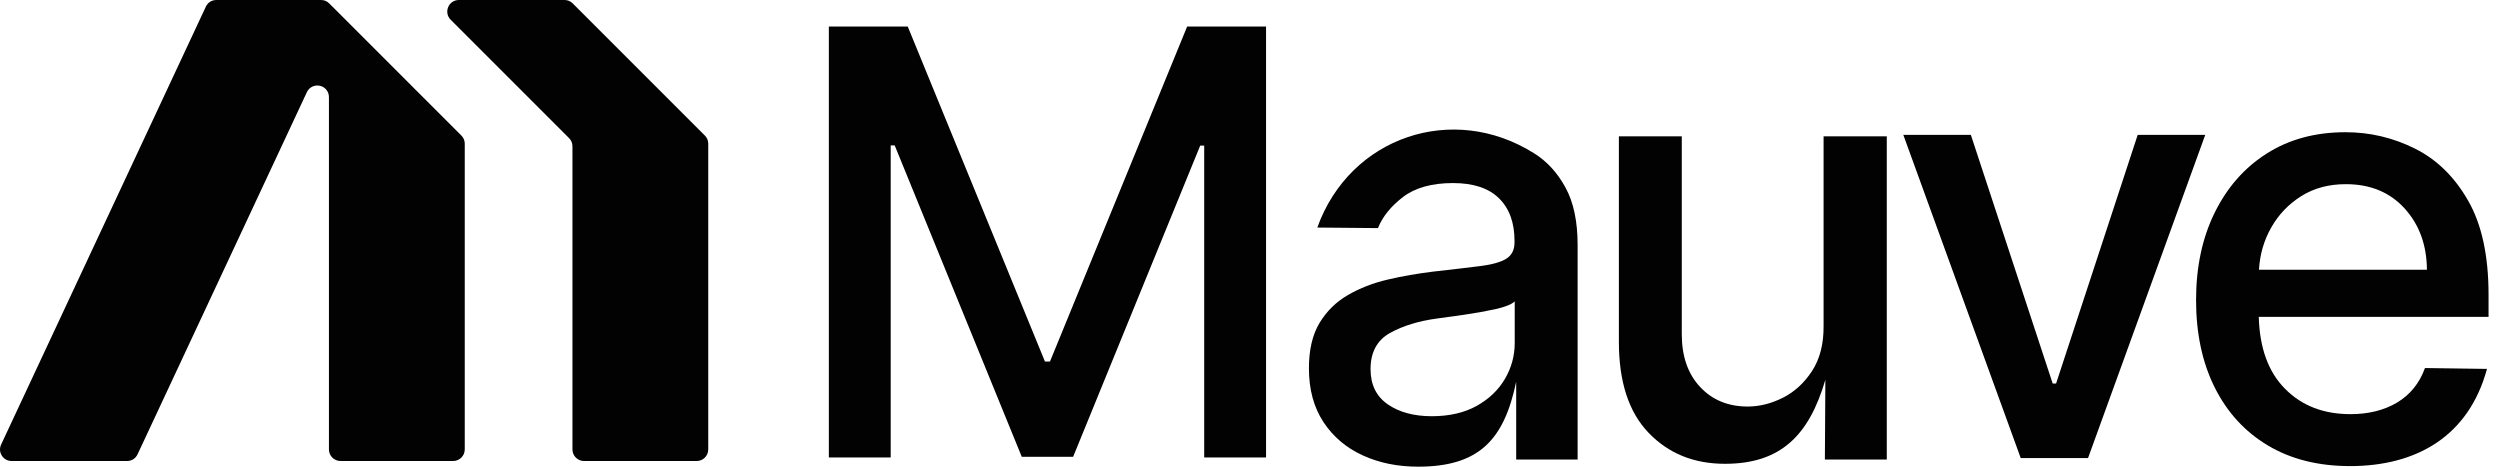
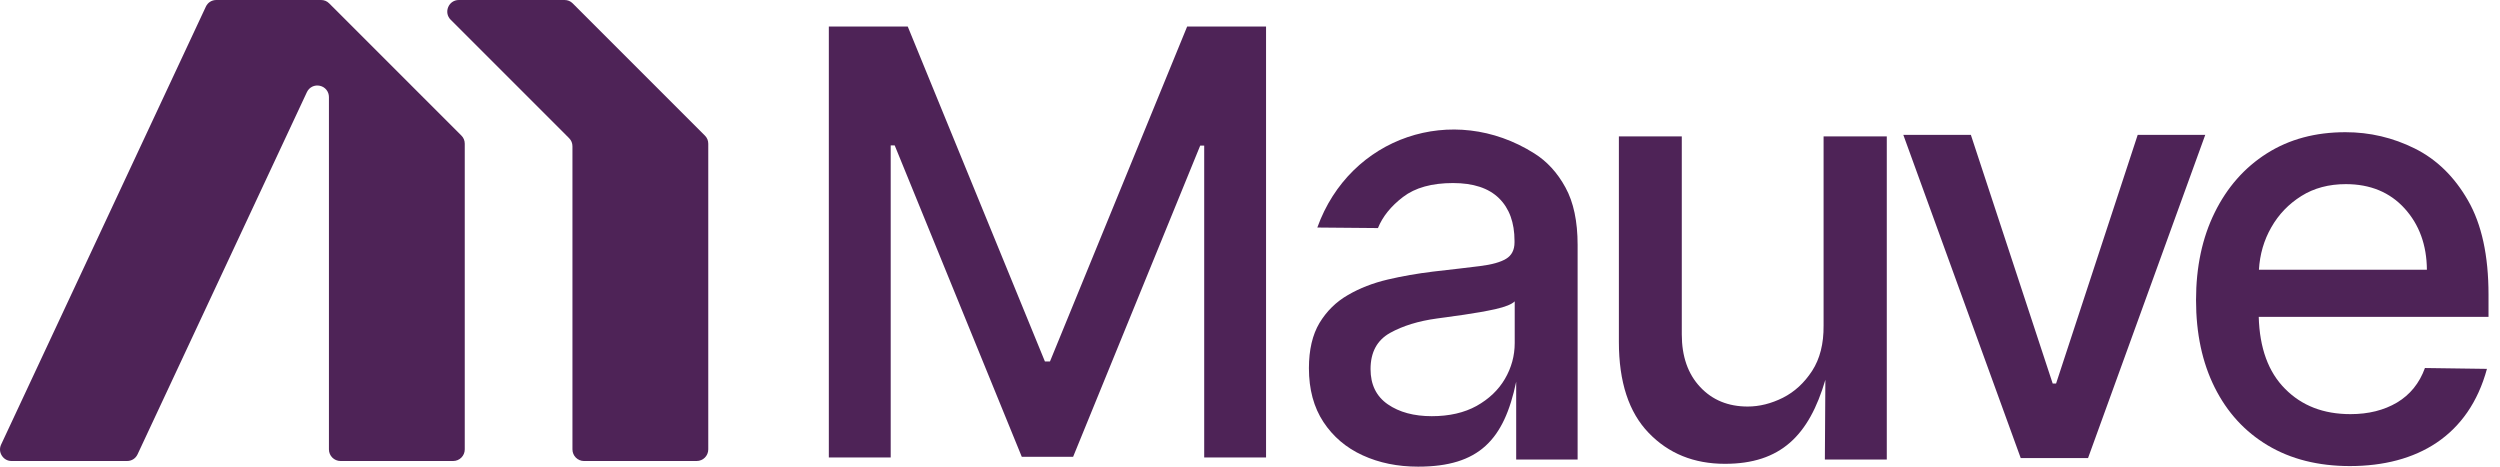
<svg xmlns="http://www.w3.org/2000/svg" width="150" height="28" viewBox="0 0 150 28" fill="none">
-   <path fill-rule="evenodd" clip-rule="evenodd" d="M8.253 27.261L18.413 5.53C18.552 5.232 18.871 5.075 19.193 5.147C19.514 5.218 19.736 5.495 19.736 5.824V26.966C19.736 27.348 20.048 27.66 20.431 27.66H27.191C27.573 27.66 27.885 27.348 27.885 26.966V19.86V8.624C27.885 8.433 27.817 8.268 27.682 8.133L19.752 0.203C19.617 0.068 19.453 0 19.262 0H12.98C12.704 0 12.468 0.15 12.351 0.4L0.068 26.672C-0.036 26.893 -0.02 27.133 0.111 27.339C0.242 27.545 0.452 27.66 0.697 27.66H7.624C7.9 27.66 8.136 27.51 8.253 27.26L8.253 27.261Z" fill="#020202" />
-   <path fill-rule="evenodd" clip-rule="evenodd" d="M35.041 27.661H41.801C42.183 27.661 42.495 27.349 42.495 26.967V8.624C42.495 8.433 42.427 8.269 42.292 8.133L34.363 0.204C34.227 0.069 34.063 0 33.872 0H27.532C27.245 0 27 0.164 26.89 0.429C26.781 0.694 26.838 0.983 27.041 1.185L34.144 8.288C34.279 8.423 34.347 8.588 34.347 8.779V26.967C34.347 27.349 34.659 27.661 35.041 27.661L35.041 27.661Z" fill="#020202" />
-   <path d="M49.731 1.592H54.465L62.696 21.69H62.999L71.229 1.592H75.963V27.447H72.252V8.738H72.012L64.387 27.409H61.307L53.682 8.725H53.442V27.447H49.731V1.592Z" fill="#020202" />
-   <path d="M85.088 28C83.856 28 82.748 27.775 81.758 27.319C80.769 26.869 79.987 26.2 79.406 25.323C78.826 24.44 78.535 23.367 78.535 22.093C78.535 20.991 78.748 20.085 79.169 19.38C79.596 18.675 80.164 18.112 80.875 17.703C81.586 17.288 82.386 16.98 83.269 16.773C84.152 16.566 85.052 16.412 85.971 16.299C87.132 16.169 88.074 16.056 88.791 15.967C89.514 15.878 90.035 15.73 90.367 15.529C90.699 15.327 90.871 15.001 90.871 14.545V14.456C90.871 13.354 90.557 12.501 89.94 11.897C89.319 11.286 88.4 10.984 87.179 10.984C85.912 10.984 84.91 11.263 84.182 11.82C83.453 12.377 82.955 12.999 82.677 13.686L79.038 13.653C80.994 8.207 87.172 6.124 92.05 9.201C92.82 9.681 93.448 10.368 93.928 11.251C94.414 12.134 94.657 13.283 94.657 14.699V27.574H90.971V22.904C90.246 26.387 88.742 28 85.088 28ZM85.906 24.973C86.96 24.973 87.855 24.765 88.596 24.357C89.336 23.942 89.905 23.403 90.296 22.733C90.687 22.063 90.883 21.347 90.883 20.582V18.082C90.705 18.26 90.32 18.414 89.722 18.55C89.123 18.68 88.489 18.793 87.826 18.888C87.162 18.983 86.623 19.06 86.208 19.113C85.118 19.261 84.182 19.546 83.4 19.978C82.623 20.416 82.233 21.134 82.233 22.147C82.233 23.077 82.576 23.782 83.269 24.262C83.957 24.736 84.84 24.973 85.906 24.973H85.906Z" fill="#020202" />
-   <path d="M109.415 19.534V8.181H113.207V27.573H109.493L109.522 22.787C108.539 26.134 106.835 27.828 103.497 27.828C101.636 27.828 100.114 27.212 98.922 25.974C97.732 24.741 97.133 22.922 97.133 20.517V8.181H100.907V20.061C100.907 21.382 101.275 22.436 102.009 23.219C102.738 24 103.692 24.392 104.859 24.392C105.57 24.392 106.275 24.214 106.974 23.864C107.679 23.509 108.26 22.97 108.728 22.253C109.196 21.53 109.427 20.623 109.415 19.533L109.415 19.534Z" fill="#020202" />
-   <path d="M132.315 8.092L125.283 27.482H121.243L114.199 8.092H118.251L123.162 23.014H123.364L128.262 8.092H132.315Z" fill="#020202" />
-   <path d="M140.995 27.965C139.093 27.965 137.451 27.55 136.071 26.727C134.691 25.903 133.63 24.742 132.883 23.249C132.137 21.756 131.764 20.008 131.764 18.005C131.764 16.02 132.137 14.267 132.883 12.756C133.63 11.239 134.673 10.054 136.012 9.207C137.357 8.354 138.927 7.933 140.728 7.933C142.191 7.933 143.578 8.259 144.887 8.911C146.197 9.562 147.263 10.599 148.081 12.027C148.904 13.455 149.313 15.339 149.313 17.68V19.013H135.526C135.579 20.885 136.101 22.325 137.108 23.332C138.109 24.345 139.413 24.849 141.03 24.849C142.109 24.849 143.039 24.618 143.821 24.156C144.603 23.688 145.166 23 145.498 22.082L149.219 22.134C148.125 26.161 145.014 27.966 140.995 27.966V27.965ZM135.538 16.186H145.616C145.604 14.705 145.16 13.479 144.277 12.507C143.394 11.535 142.215 11.05 140.752 11.05C139.733 11.05 138.844 11.286 138.086 11.761C137.321 12.24 136.723 12.862 136.278 13.645C135.834 14.421 135.591 15.268 135.538 16.186Z" fill="#020202" />
+   <path fill-rule="evenodd" clip-rule="evenodd" d="M8.253 27.261L18.413 5.53C18.552 5.232 18.871 5.075 19.193 5.147C19.514 5.218 19.736 5.495 19.736 5.824V26.966C19.736 27.348 20.048 27.66 20.431 27.66H27.191C27.573 27.66 27.885 27.348 27.885 26.966V19.86V8.624C27.885 8.433 27.817 8.268 27.682 8.133L19.752 0.203C19.617 0.068 19.453 0 19.262 0H12.98C12.704 0 12.468 0.15 12.351 0.4L0.068 26.672C-0.036 26.893 -0.02 27.133 0.111 27.339C0.242 27.545 0.452 27.66 0.697 27.66H7.624C7.9 27.66 8.136 27.51 8.253 27.26L8.253 27.261Z" fill="#4E2357" />
+   <path fill-rule="evenodd" clip-rule="evenodd" d="M35.041 27.66H41.801C42.184 27.66 42.496 27.348 42.496 26.966V8.624C42.496 8.433 42.428 8.268 42.292 8.133L34.363 0.203C34.228 0.068 34.063 0 33.872 0H27.532C27.245 0 27.001 0.164 26.891 0.429C26.781 0.693 26.838 0.982 27.041 1.185L34.144 8.288C34.279 8.423 34.347 8.587 34.347 8.779V26.966C34.347 27.349 34.659 27.661 35.041 27.661L35.041 27.66Z" fill="#4E2357" />
+   <path d="M49.73 1.592H54.465L62.695 21.689H62.998L71.229 1.592H75.963V27.446H72.252V8.737H72.012L64.387 27.408H61.307L53.682 8.724H53.442V27.446H49.73V1.592Z" fill="#4E2357" />
+   <path d="M85.088 27.999C83.856 27.999 82.748 27.774 81.758 27.318C80.769 26.868 79.987 26.198 79.406 25.321C78.826 24.438 78.535 23.366 78.535 22.092C78.535 20.99 78.748 20.084 79.169 19.378C79.596 18.673 80.164 18.111 80.875 17.702C81.586 17.287 82.386 16.979 83.269 16.771C84.152 16.564 85.052 16.41 85.971 16.297C87.132 16.167 88.074 16.055 88.791 15.966C89.514 15.877 90.035 15.729 90.367 15.527C90.699 15.326 90.871 15 90.871 14.544V14.455C90.871 13.353 90.557 12.499 89.941 11.895C89.319 11.285 88.4 10.983 87.18 10.983C85.912 10.983 84.91 11.261 84.182 11.818C83.453 12.375 82.955 12.997 82.677 13.684L79.039 13.652C80.994 8.206 87.172 6.122 92.05 9.199C92.82 9.679 93.448 10.366 93.928 11.249C94.414 12.132 94.657 13.281 94.657 14.698V27.572H90.971V22.903C90.246 26.386 88.742 27.999 85.088 27.999ZM85.906 24.971C86.96 24.971 87.855 24.764 88.596 24.355C89.336 23.94 89.905 23.401 90.296 22.732C90.687 22.062 90.883 21.345 90.883 20.581V18.081C90.705 18.258 90.32 18.412 89.722 18.549C89.123 18.679 88.489 18.791 87.826 18.886C87.162 18.981 86.623 19.058 86.208 19.111C85.118 19.26 84.182 19.544 83.4 19.977C82.624 20.415 82.233 21.132 82.233 22.145C82.233 23.075 82.576 23.78 83.27 24.26C83.957 24.734 84.84 24.971 85.906 24.971H85.906Z" fill="#4E2357" />
+   <path d="M109.415 19.534V8.182H113.207V27.574H109.492L109.522 22.788C108.539 26.134 106.835 27.829 103.496 27.829C101.636 27.829 100.113 27.212 98.922 25.974C97.731 24.742 97.133 22.923 97.133 20.517V8.182H100.907V20.061C100.907 21.382 101.274 22.437 102.009 23.219C102.738 24.001 103.691 24.392 104.859 24.392C105.57 24.392 106.275 24.214 106.974 23.865C107.679 23.509 108.259 22.97 108.727 22.253C109.195 21.531 109.426 20.624 109.415 19.534L109.415 19.534Z" fill="#4E2357" />
+   <path d="M132.315 8.092L125.283 27.482H121.243L114.199 8.092H118.252L123.162 23.014H123.364L128.262 8.092H132.315Z" fill="#4E2357" />
+   <path d="M140.993 27.964C139.091 27.964 137.449 27.549 136.069 26.725C134.689 25.902 133.628 24.741 132.881 23.247C132.135 21.754 131.762 20.006 131.762 18.004C131.762 16.019 132.135 14.265 132.881 12.754C133.628 11.238 134.671 10.053 136.01 9.205C137.355 8.352 138.925 7.932 140.726 7.932C142.189 7.932 143.576 8.258 144.885 8.909C146.195 9.561 147.261 10.598 148.079 12.026C148.902 13.454 149.311 15.338 149.311 17.678V19.012H135.524C135.577 20.884 136.099 22.323 137.106 23.331C138.107 24.344 139.411 24.848 141.028 24.848C142.107 24.848 143.037 24.616 143.819 24.154C144.601 23.686 145.164 22.999 145.496 22.081L149.217 22.132C148.123 26.16 145.012 27.964 140.993 27.964V27.964ZM135.536 16.185H145.614C145.602 14.704 145.158 13.477 144.275 12.505C143.392 11.534 142.213 11.048 140.75 11.048C139.731 11.048 138.842 11.285 138.084 11.759C137.319 12.239 136.721 12.861 136.276 13.643C135.832 14.419 135.589 15.267 135.536 16.185Z" fill="#4E2357" />
</svg>
